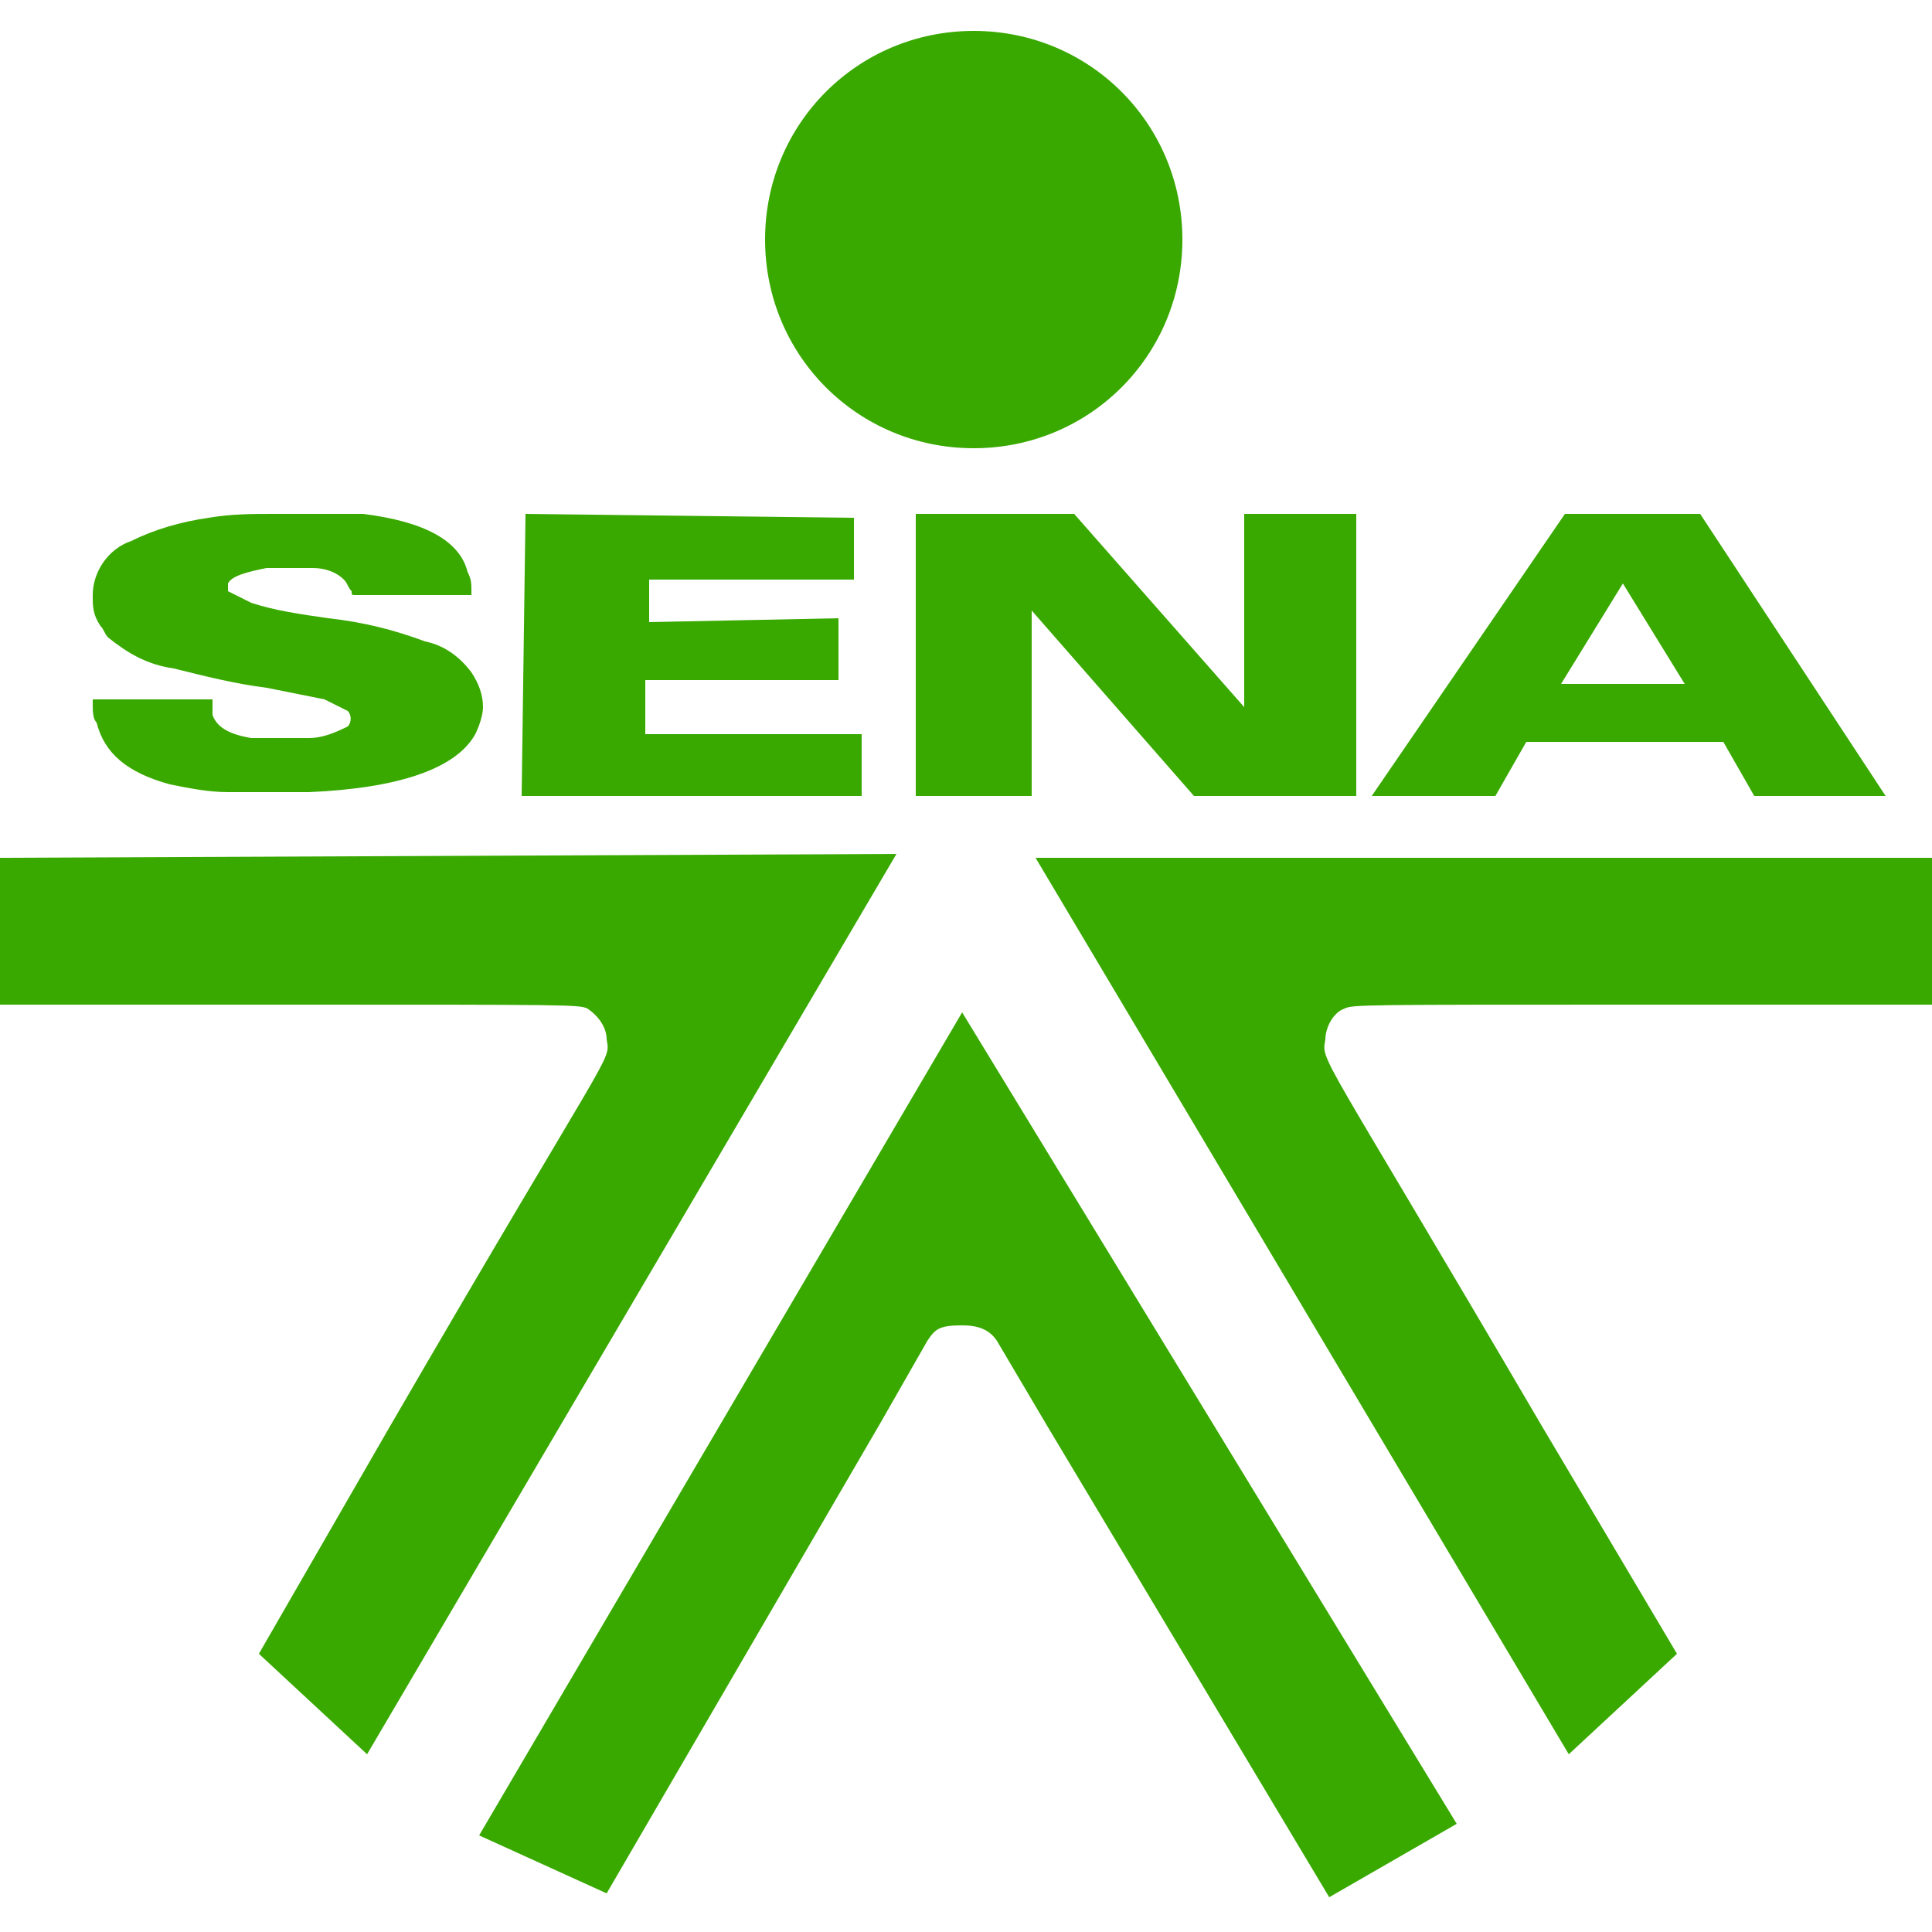
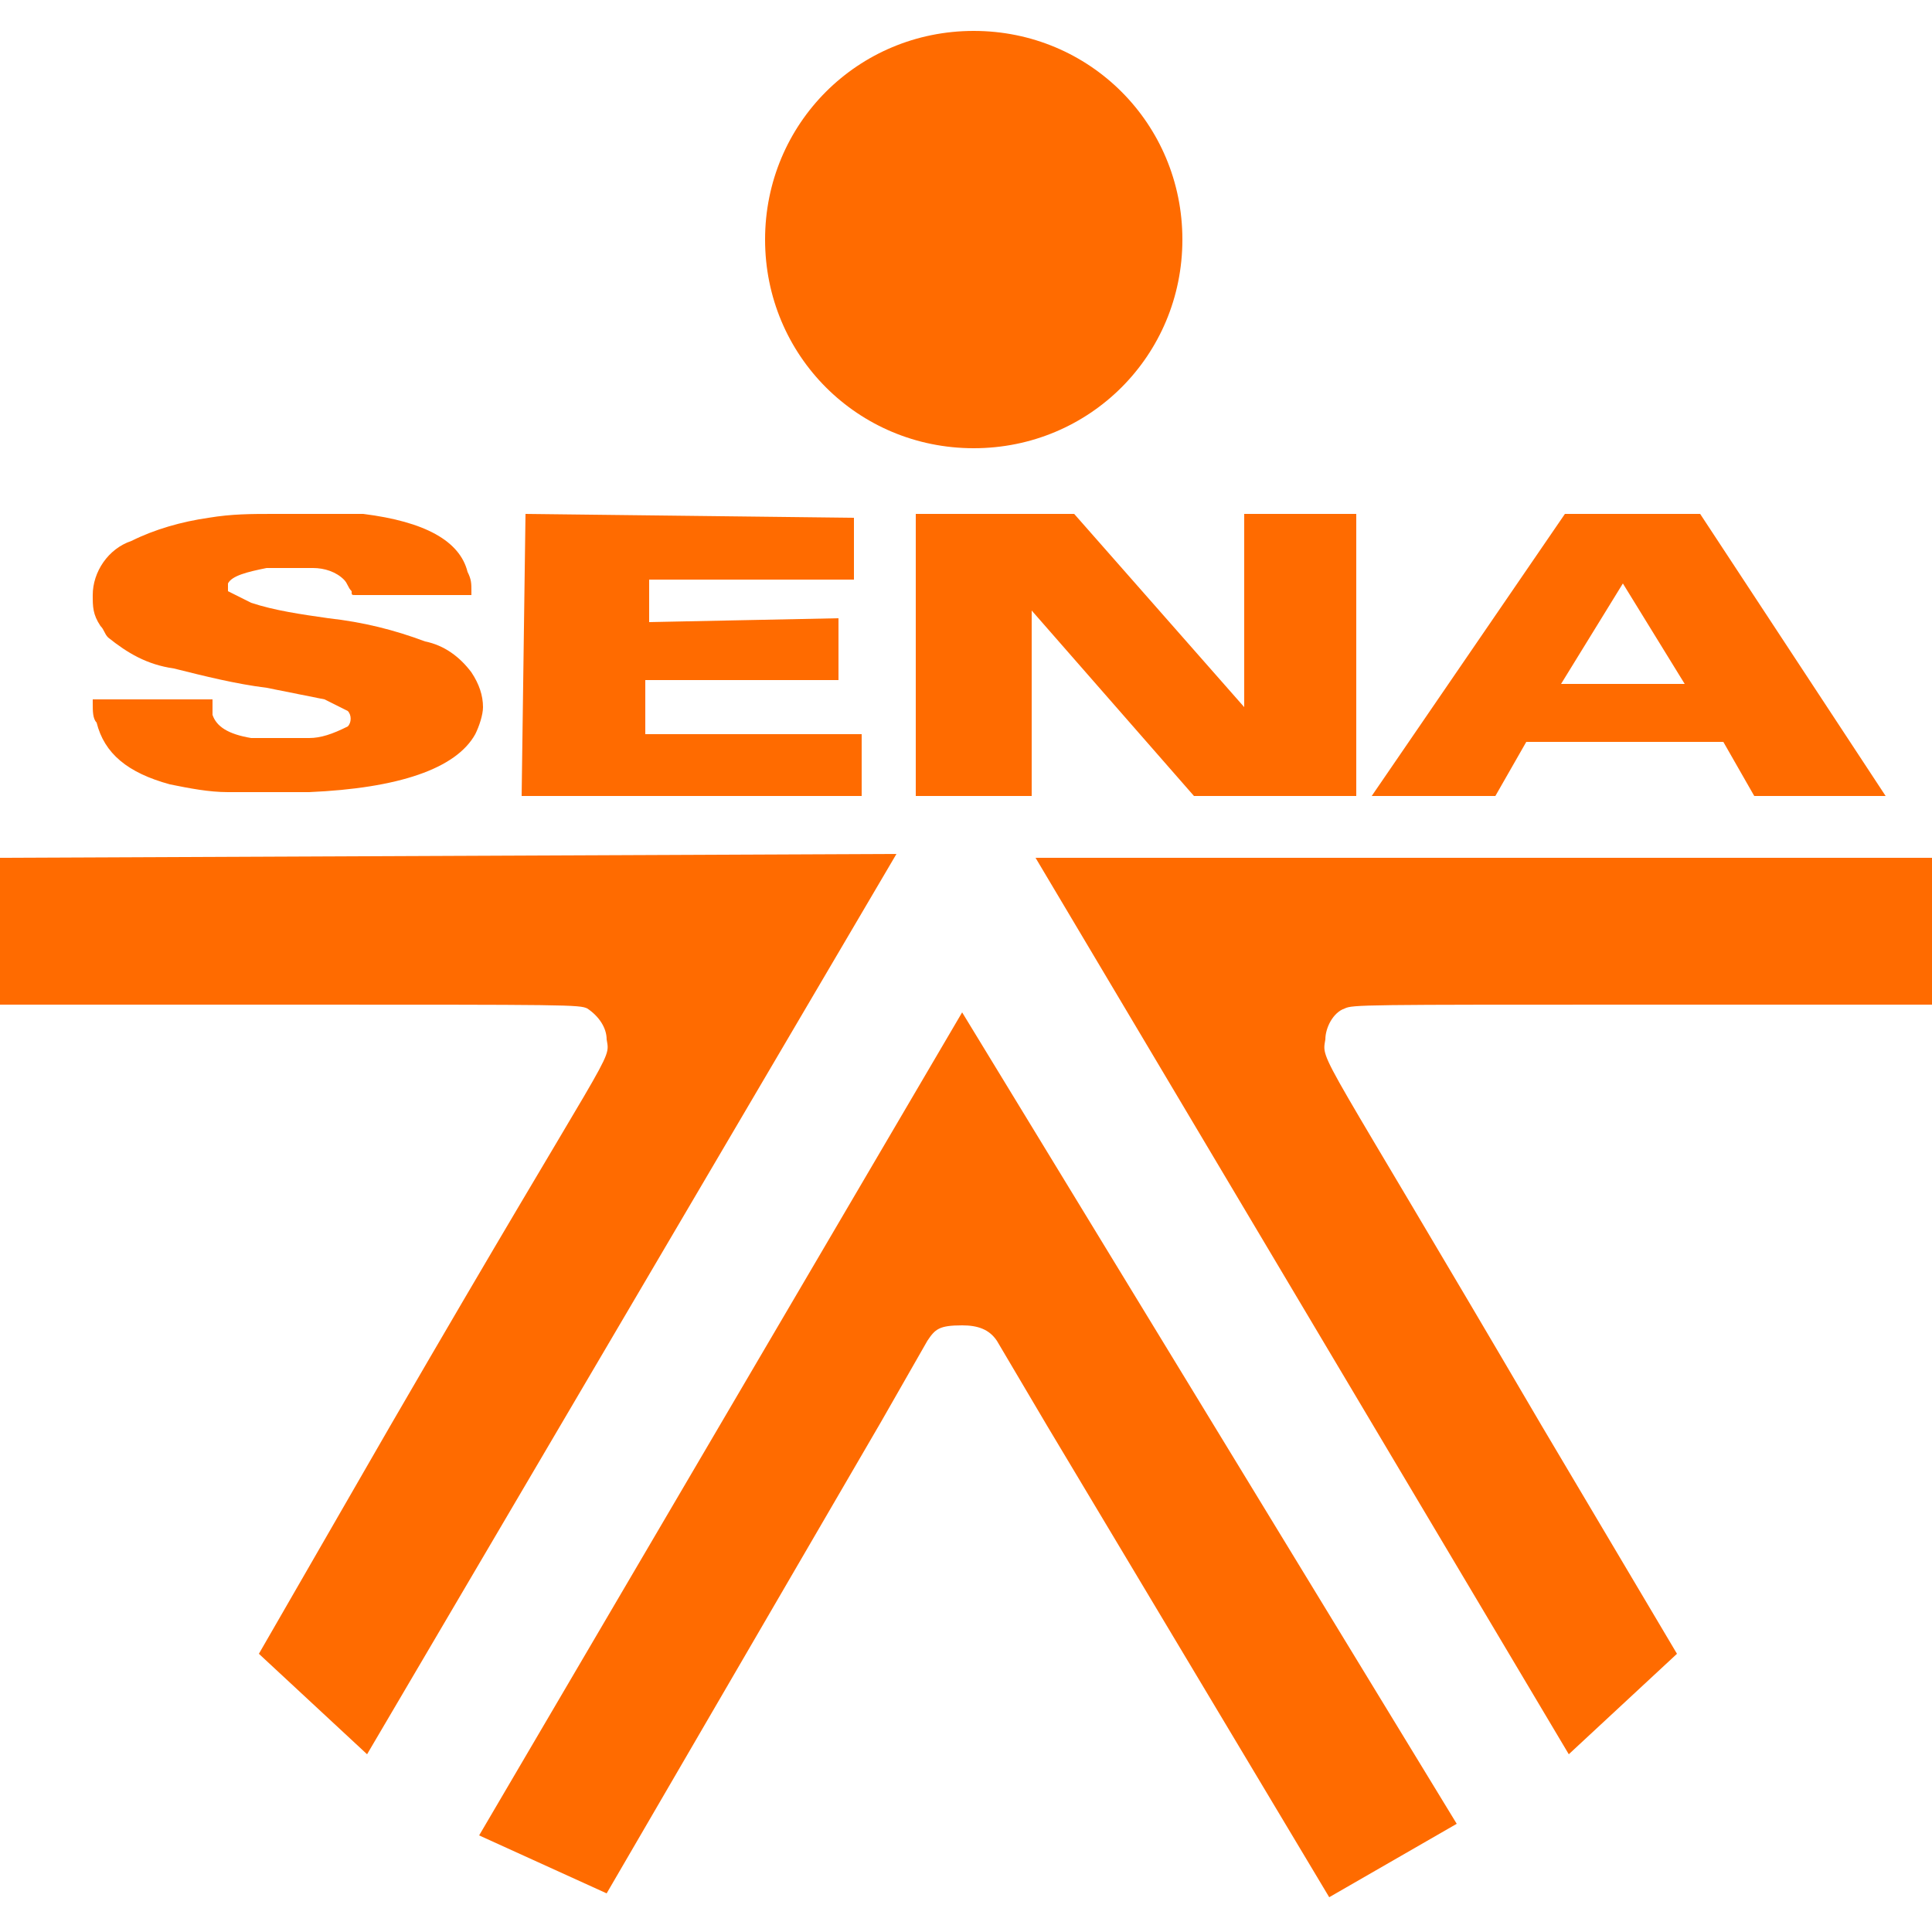
<svg xmlns="http://www.w3.org/2000/svg" version="1.1" id="Layer_1" x="0px" y="0px" viewBox="0 0 50 50" style="enable-background:new 0 0 50 50;" xml:space="preserve">
  <style type="text/css">
- 	.st0{fill-rule:evenodd;clip-rule:evenodd;fill:#39A900;}
+ 	.st0{fill-rule:evenodd;clip-rule:evenodd;fill:#FF6B00;}
</style>
  <g transform="translate(-101.671 -608.712)">
    <g transform="translate(101.671 608.712)">
      <path class="st0" d="M25.2,0.8c-3,0-5.4,2.4-5.4,5.4c0,3,2.4,5.4,5.4,5.4c3,0,5.4-2.4,5.4-5.4C30.6,3.2,28.2,0.8,25.2,0.8    C25.2,0.8,25.2,0.8,25.2,0.8z M32.2,13.3l0,5l-4.4-5h-4.1v7.3h3l0-4.8l4.2,4.8l4.2,0l0-7.3L32.2,13.3L32.2,13.3z M13.6,13.3    L13.6,13.3l-0.1,7.3l8.8,0l0-1.6l-5.6,0l0-1.4l5,0V16l-4.9,0.1V15l5.3,0l0-1.6L13.6,13.3L13.6,13.3z M44,13.3h-3.5l-5,7.3h3.2    l0.8-1.4l5.1,0l0.8,1.4h3.4L44,13.3z M7.7,13.3H7.1c-0.6,0-1.1,0-1.7,0.1c-0.7,0.1-1.4,0.3-2,0.6c-0.6,0.2-1,0.8-1,1.4    c0,0.3,0,0.5,0.2,0.8c0.1,0.1,0.1,0.2,0.2,0.3c0.5,0.4,1,0.7,1.7,0.8c0.8,0.2,1.6,0.4,2.4,0.5c0.5,0.1,1,0.2,1.5,0.3    c0.2,0.1,0.4,0.2,0.6,0.3c0.1,0.1,0.1,0.3,0,0.4c0,0,0,0,0,0C8.6,19,8.3,19.1,8,19.1c-0.5,0-1,0-1.5,0c-0.6-0.1-0.9-0.3-1-0.6    c0-0.1,0-0.2,0-0.2l0-0.2l-0.2,0c-0.1,0-0.8,0-1.6,0l-1.3,0v0.1c0,0.2,0,0.4,0.1,0.5c0.2,0.8,0.8,1.3,1.9,1.6    c0.5,0.1,1,0.2,1.5,0.2c0.5,0,1.5,0,2.1,0c2.3-0.1,3.8-0.6,4.3-1.5c0.1-0.2,0.2-0.5,0.2-0.7c0-0.3-0.1-0.6-0.3-0.9    c-0.3-0.4-0.7-0.7-1.2-0.8c-0.8-0.3-1.6-0.5-2.5-0.6c-0.7-0.1-1.4-0.2-2-0.4c-0.2-0.1-0.4-0.2-0.6-0.3c0-0.1,0-0.2,0-0.2    c0.1-0.2,0.5-0.3,1-0.4c0.4,0,0.8,0,1.2,0c0.3,0,0.6,0.1,0.8,0.3c0.1,0.1,0.1,0.2,0.2,0.3c0,0.1,0,0.1,0.1,0.1c0,0,0.7,0,1.5,0    l1.5,0l0-0.1c0-0.2,0-0.3-0.1-0.5c-0.2-0.8-1.1-1.3-2.7-1.5C8.7,13.3,8.2,13.3,7.7,13.3L7.7,13.3z M42,15.1l1.6,2.6l-3.2,0    L42,15.1z M23.2,22.1L0,22.2V26h7.5c7.2,0,7.5,0,7.7,0.1c0.3,0.2,0.5,0.5,0.5,0.8c0.1,0.6,0.2,0-5.6,10l-3.4,5.9l2.8,2.6    L23.2,22.1L23.2,22.1z M26.8,22.2l13.8,23.2l2.8-2.6l-3.5-5.9c-5.8-9.9-5.7-9.4-5.6-10c0-0.3,0.2-0.7,0.5-0.8    C35,26,35.3,26,42.5,26H50v-3.8L26.8,22.2L26.8,22.2z M24.9,26.2L12.4,47.5l3.3,1.5l7.1-12.2l1.2-2.1c0.2-0.3,0.3-0.4,0.9-0.4    c0.4,0,0.7,0.1,0.9,0.4l1.3,2.2l7.3,12.2l3.3-1.9L24.9,26.2L24.9,26.2z" />
    </g>
  </g>
</svg>
